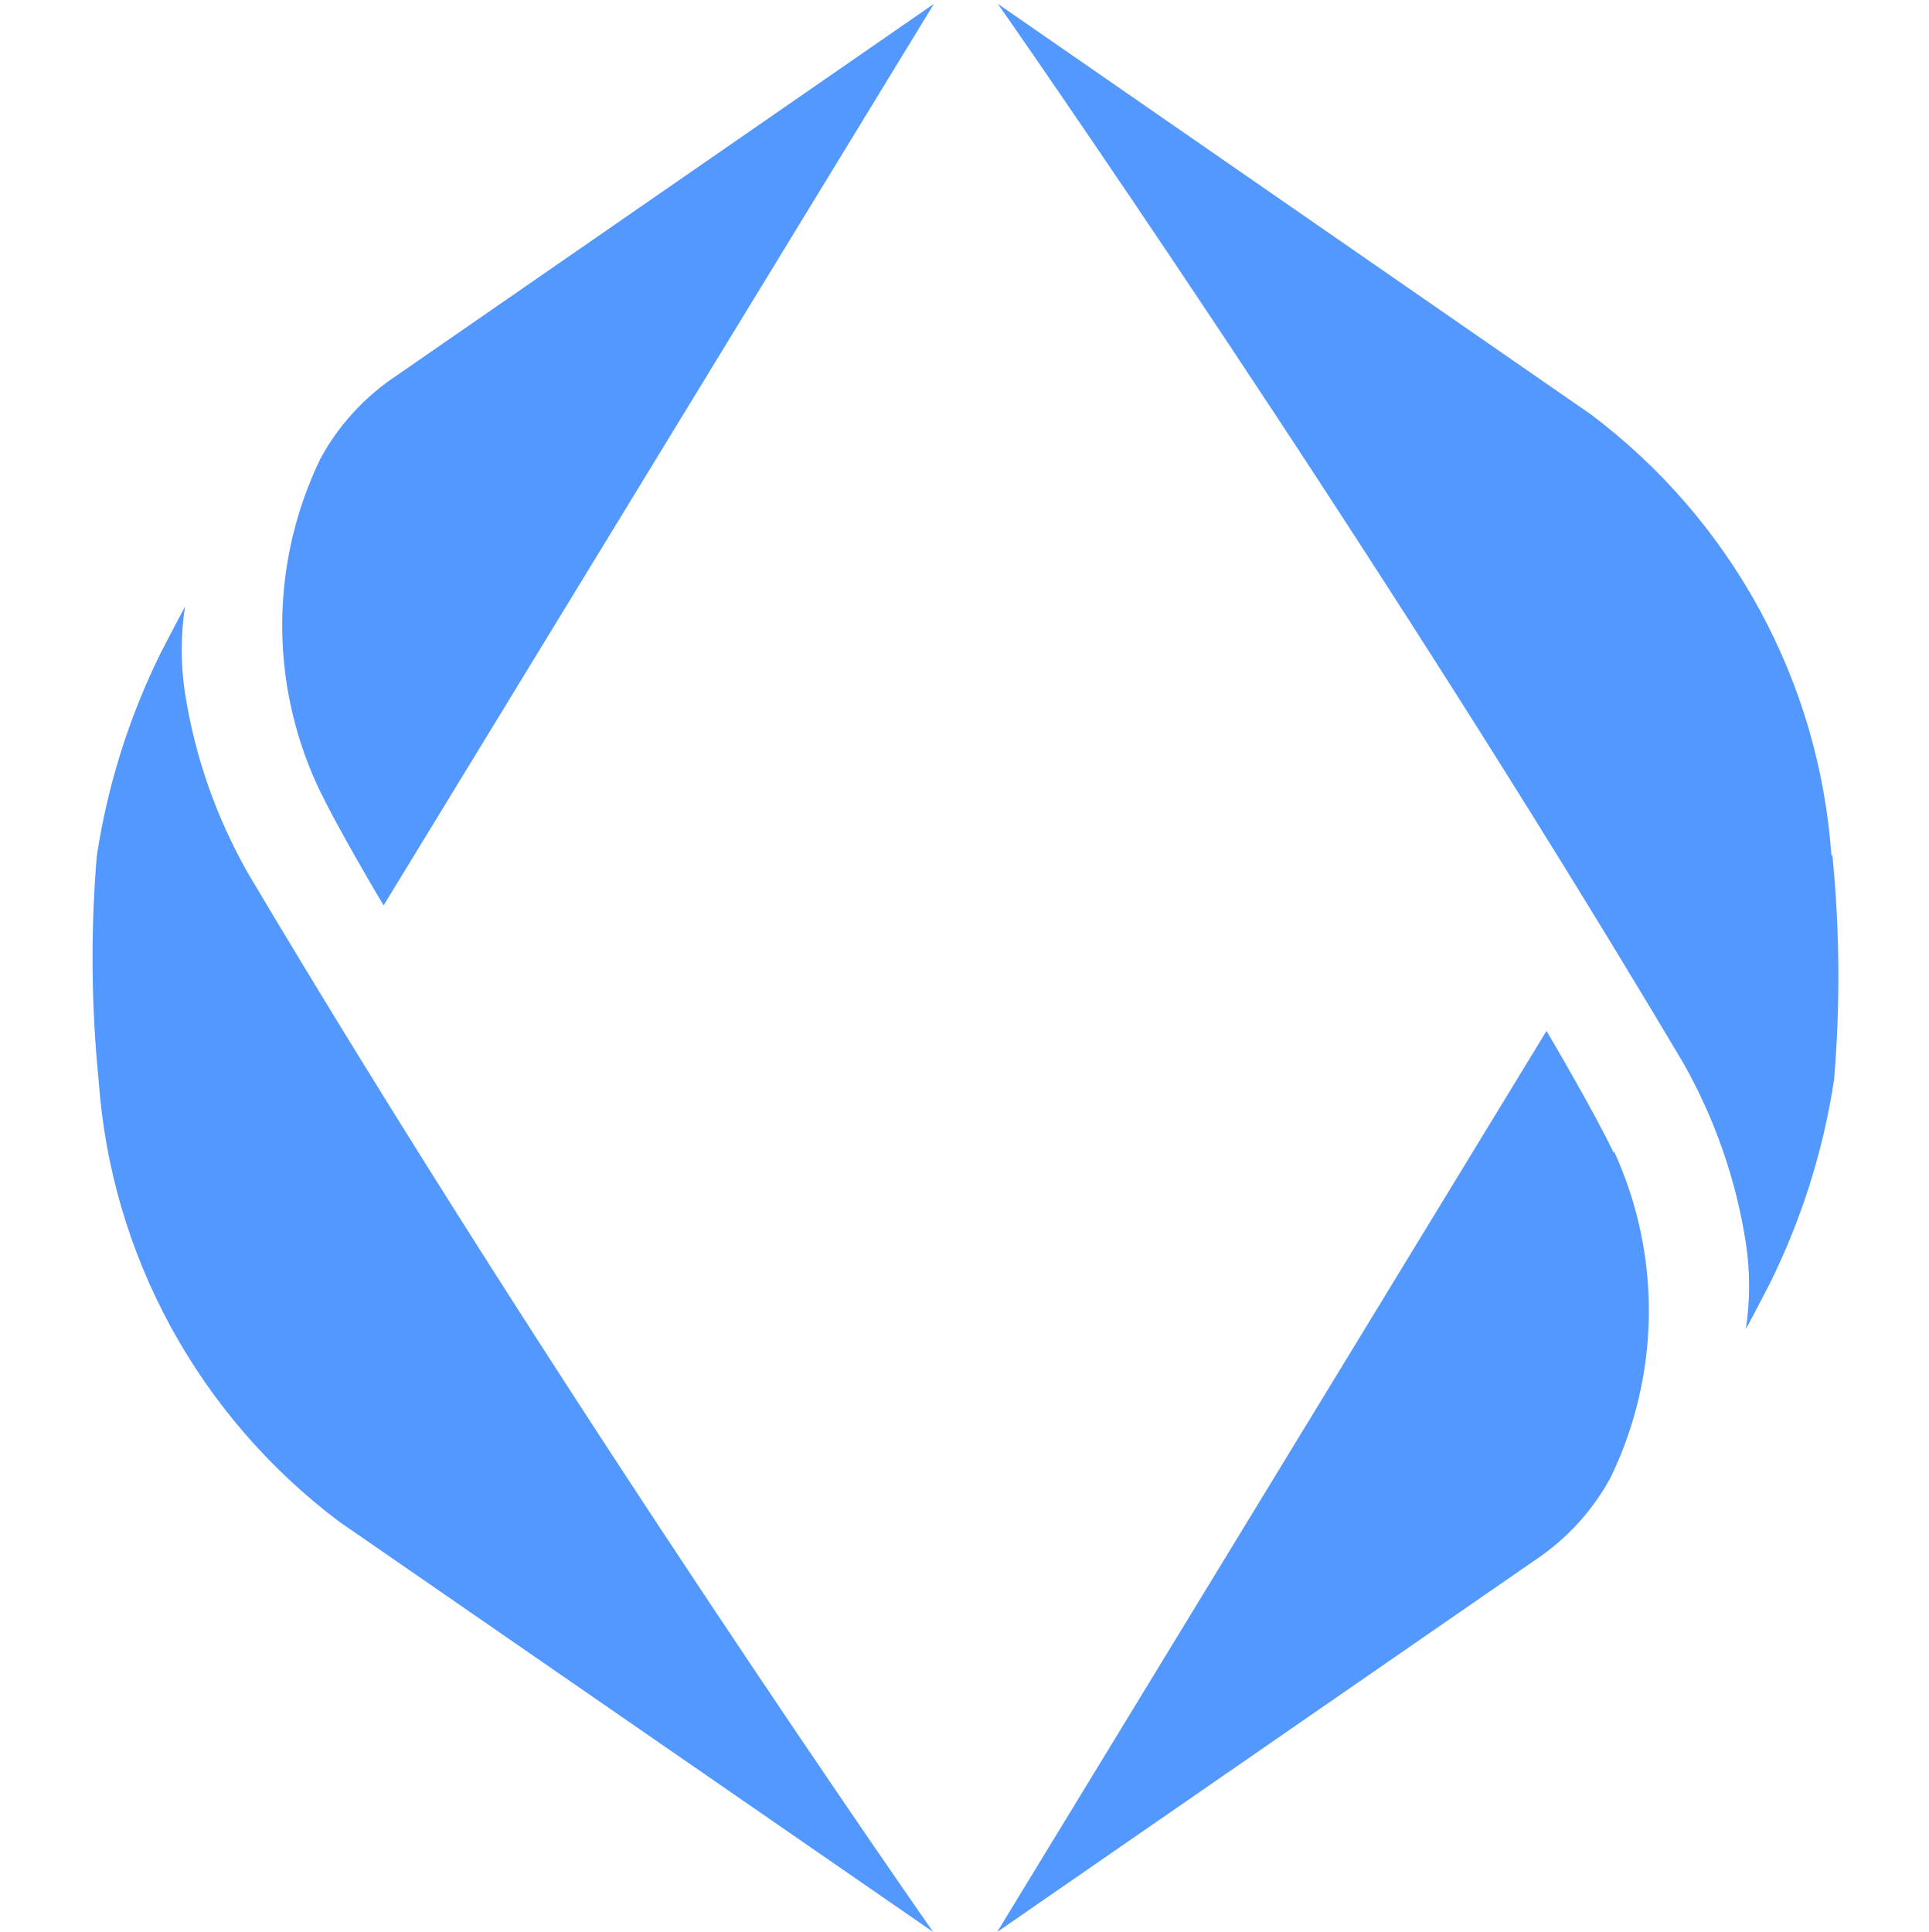
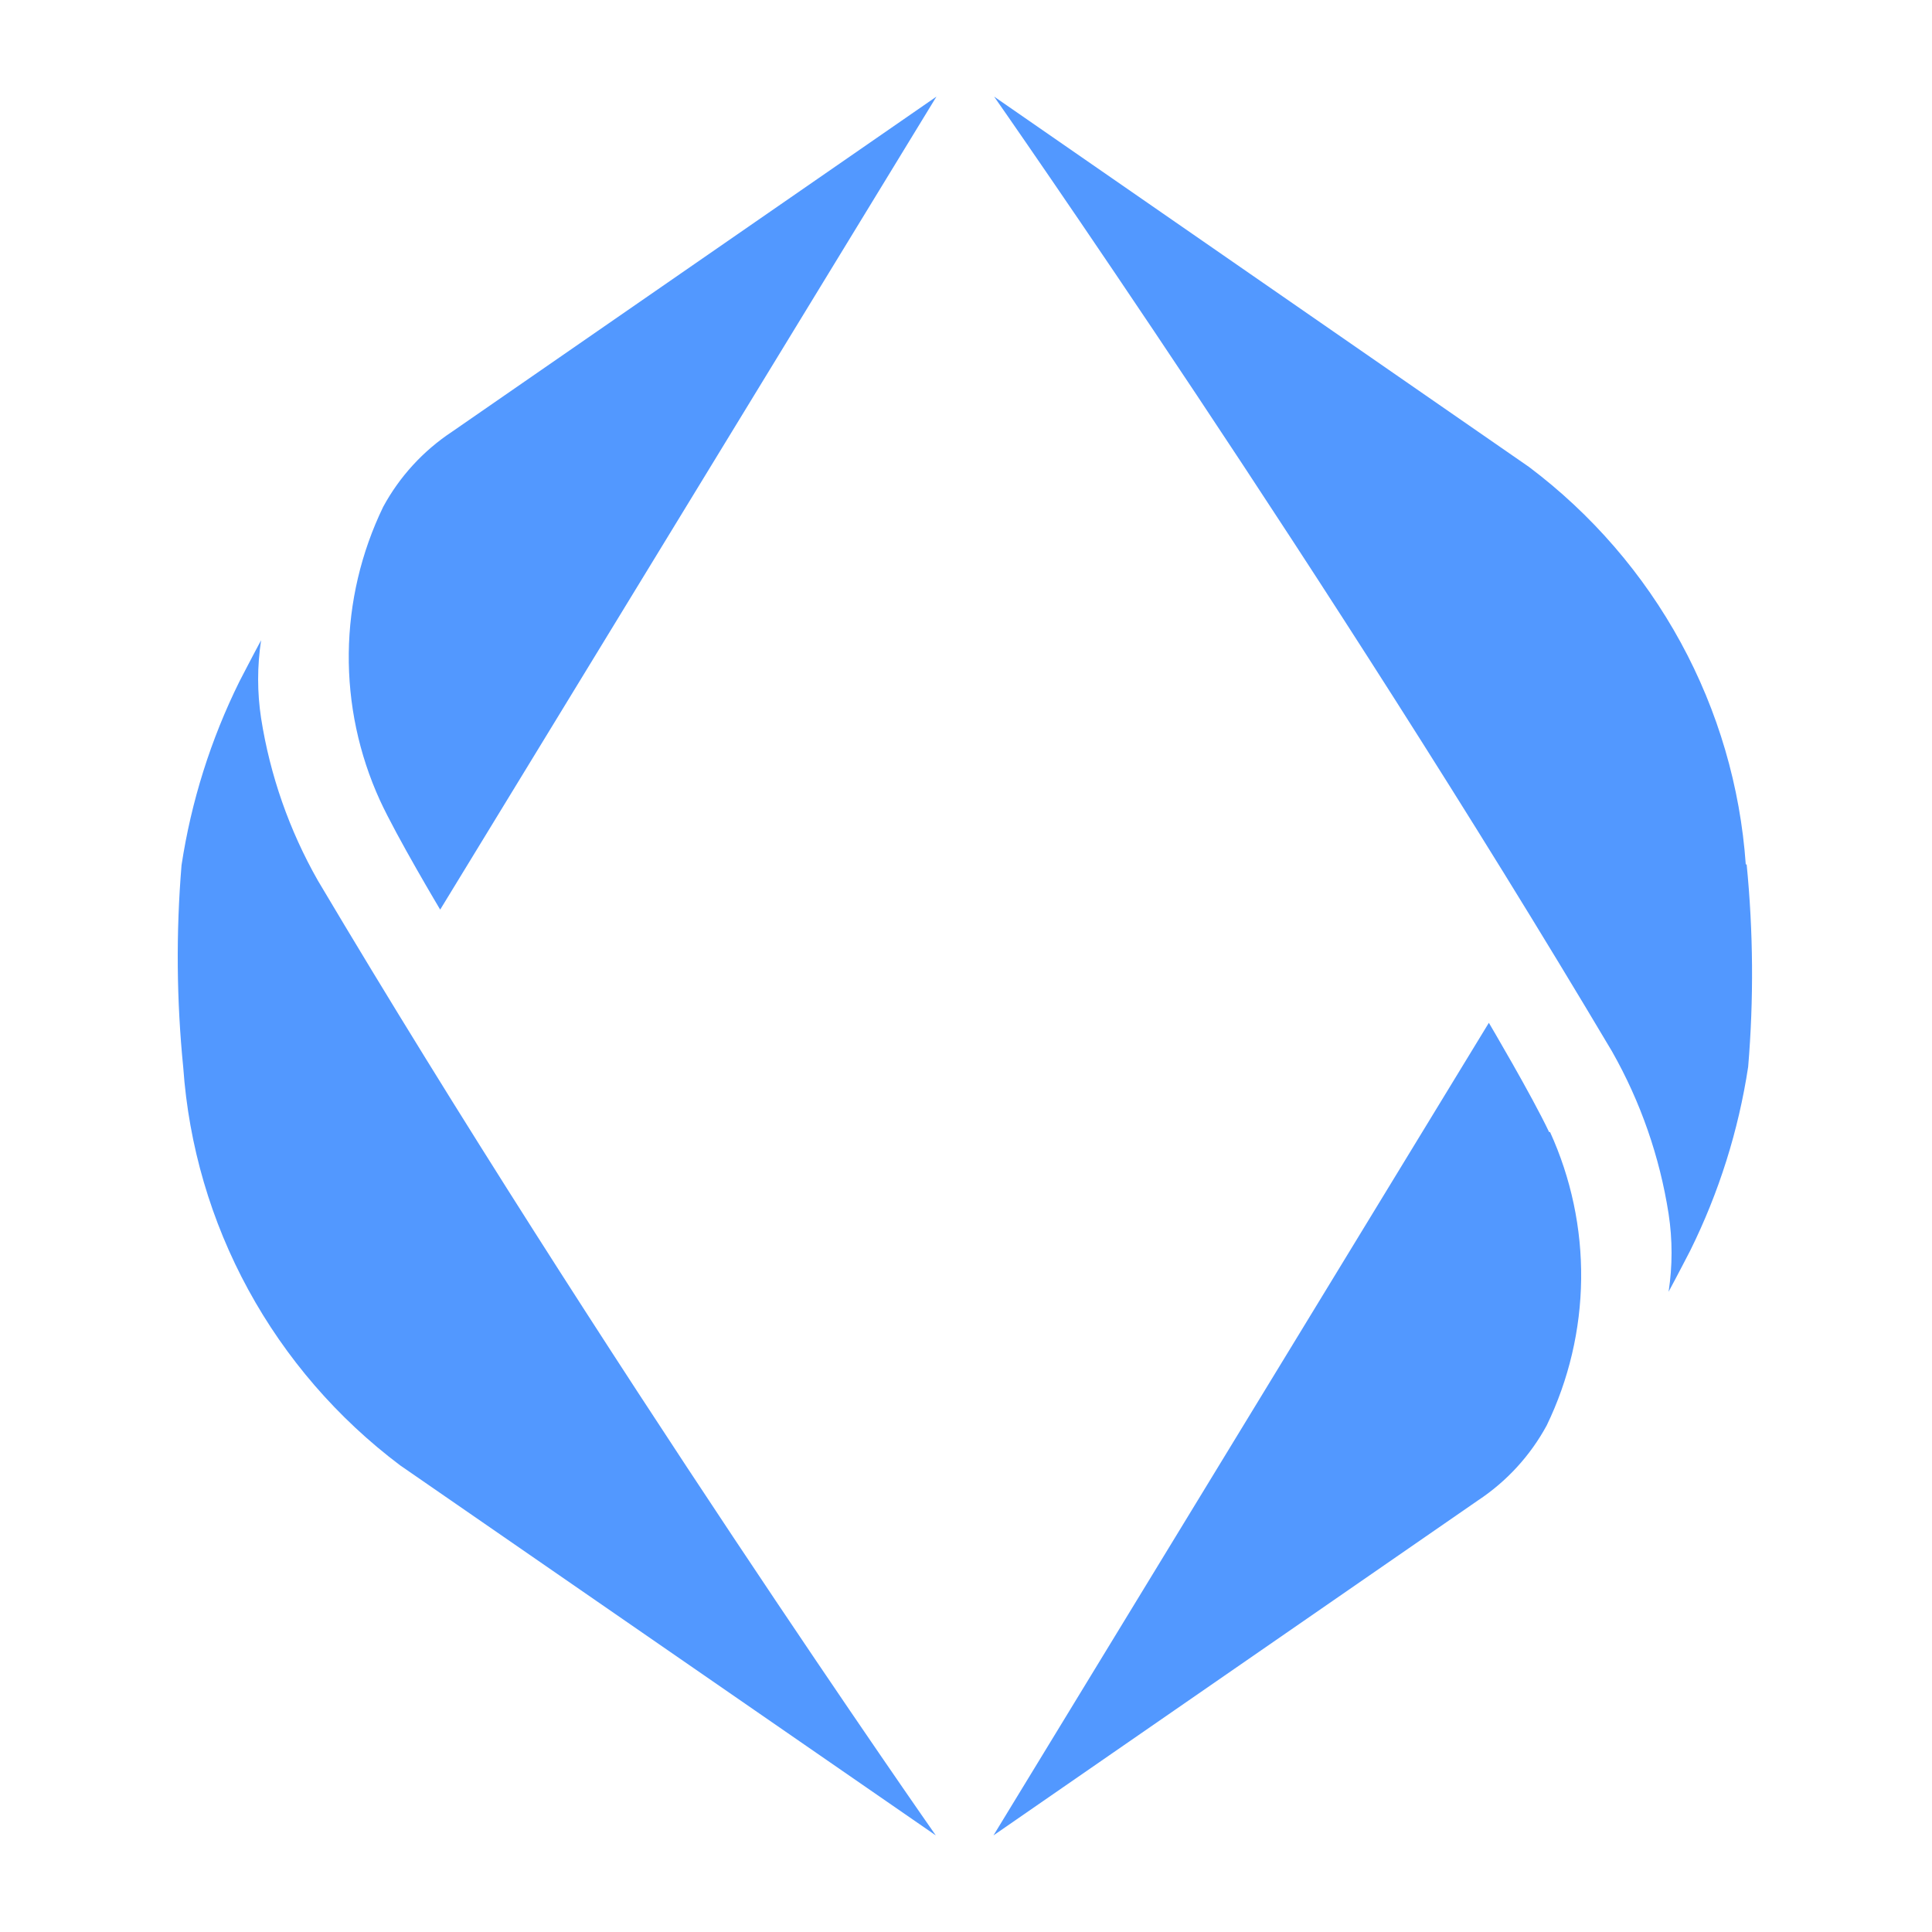
- <svg xmlns="http://www.w3.org/2000/svg" width="500" height="501" viewBox="0 0 500 501" fill="none">
-   <path d="M83.07 118.974C87.787 110.265 94.596 102.841 102.895 97.356L242.169 1L99.466 234.786C99.466 234.786 86.997 213.91 82.134 203.347C76.075 190.066 73.019 175.632 73.18 161.058C73.341 146.484 76.717 132.12 83.07 118.974ZM25.589 280.246C27.162 302.603 33.538 324.369 44.289 344.086C55.041 363.806 69.921 381.018 87.932 394.576L241.981 501C241.981 501 145.599 363.384 64.304 226.448C56.074 211.981 50.541 196.163 47.971 179.753C46.833 172.322 46.833 164.762 47.971 157.331C45.851 161.223 41.736 169.191 41.736 169.191C33.493 185.846 27.879 203.656 25.091 222.001C23.485 241.392 23.652 260.885 25.589 280.246ZM418.35 298.776C413.361 288.214 401.018 267.336 401.018 267.336L258.565 501L397.838 404.706C406.138 399.22 412.946 391.797 417.664 383.089C424.017 369.942 427.391 355.577 427.554 341.005C427.716 326.43 424.659 311.996 418.599 298.715L418.35 298.776ZM474.894 221.815C473.321 199.46 466.945 177.692 456.195 157.975C445.442 138.257 430.563 121.043 412.551 107.486L258.751 1C258.751 1 355.071 138.616 436.429 275.552C444.637 290.024 450.148 305.841 452.7 322.247C453.838 329.678 453.838 337.238 452.7 344.669C454.82 340.777 458.934 332.809 458.934 332.809C467.177 316.154 472.792 298.344 475.58 279.999C477.206 260.61 477.06 241.116 475.145 221.754L474.894 221.815Z" fill="#5298FF" />
+ <svg xmlns="http://www.w3.org/2000/svg" width="500" height="500" viewBox="0 0 500 500" fill="none">
+   <path d="M99.163 131.177C103.409 123.339 109.536 116.657 117.005 111.72L242.352 25L113.919 235.407C113.919 235.407 102.697 216.619 98.321 207.112C92.867 195.159 90.117 182.169 90.262 169.052C90.407 155.936 93.445 143.008 99.163 131.177ZM47.43 276.322C48.846 296.443 54.584 316.032 64.26 333.778C73.937 351.525 87.329 367.016 103.539 379.219L242.183 475C242.183 475 155.439 351.146 82.274 227.903C74.867 214.883 69.887 200.647 67.573 185.878C66.549 179.19 66.549 172.386 67.573 165.698C65.666 169.201 61.962 176.371 61.962 176.371C54.544 191.362 49.491 207.391 46.982 223.901C45.537 241.352 45.687 258.897 47.43 276.322ZM400.915 292.998C396.424 283.492 385.316 264.702 385.316 264.702L257.109 475L382.454 388.335C389.924 383.398 396.051 376.717 400.297 368.88C406.015 357.047 409.052 344.12 409.199 331.005C409.344 317.887 406.593 304.896 401.139 292.943L400.915 292.998ZM451.805 223.734C450.389 203.614 444.651 184.023 434.976 166.278C425.298 148.531 411.906 133.039 395.696 120.837L257.276 25C257.276 25 343.964 148.854 417.186 272.097C424.574 285.121 429.533 299.357 431.83 314.122C432.855 320.81 432.855 327.614 431.83 334.302C433.738 330.799 437.441 323.629 437.441 323.629C444.86 308.638 449.913 292.609 452.422 276.099C453.885 258.649 453.754 241.104 452.03 223.678L451.805 223.734Z" fill="#5298FF" />
</svg>
